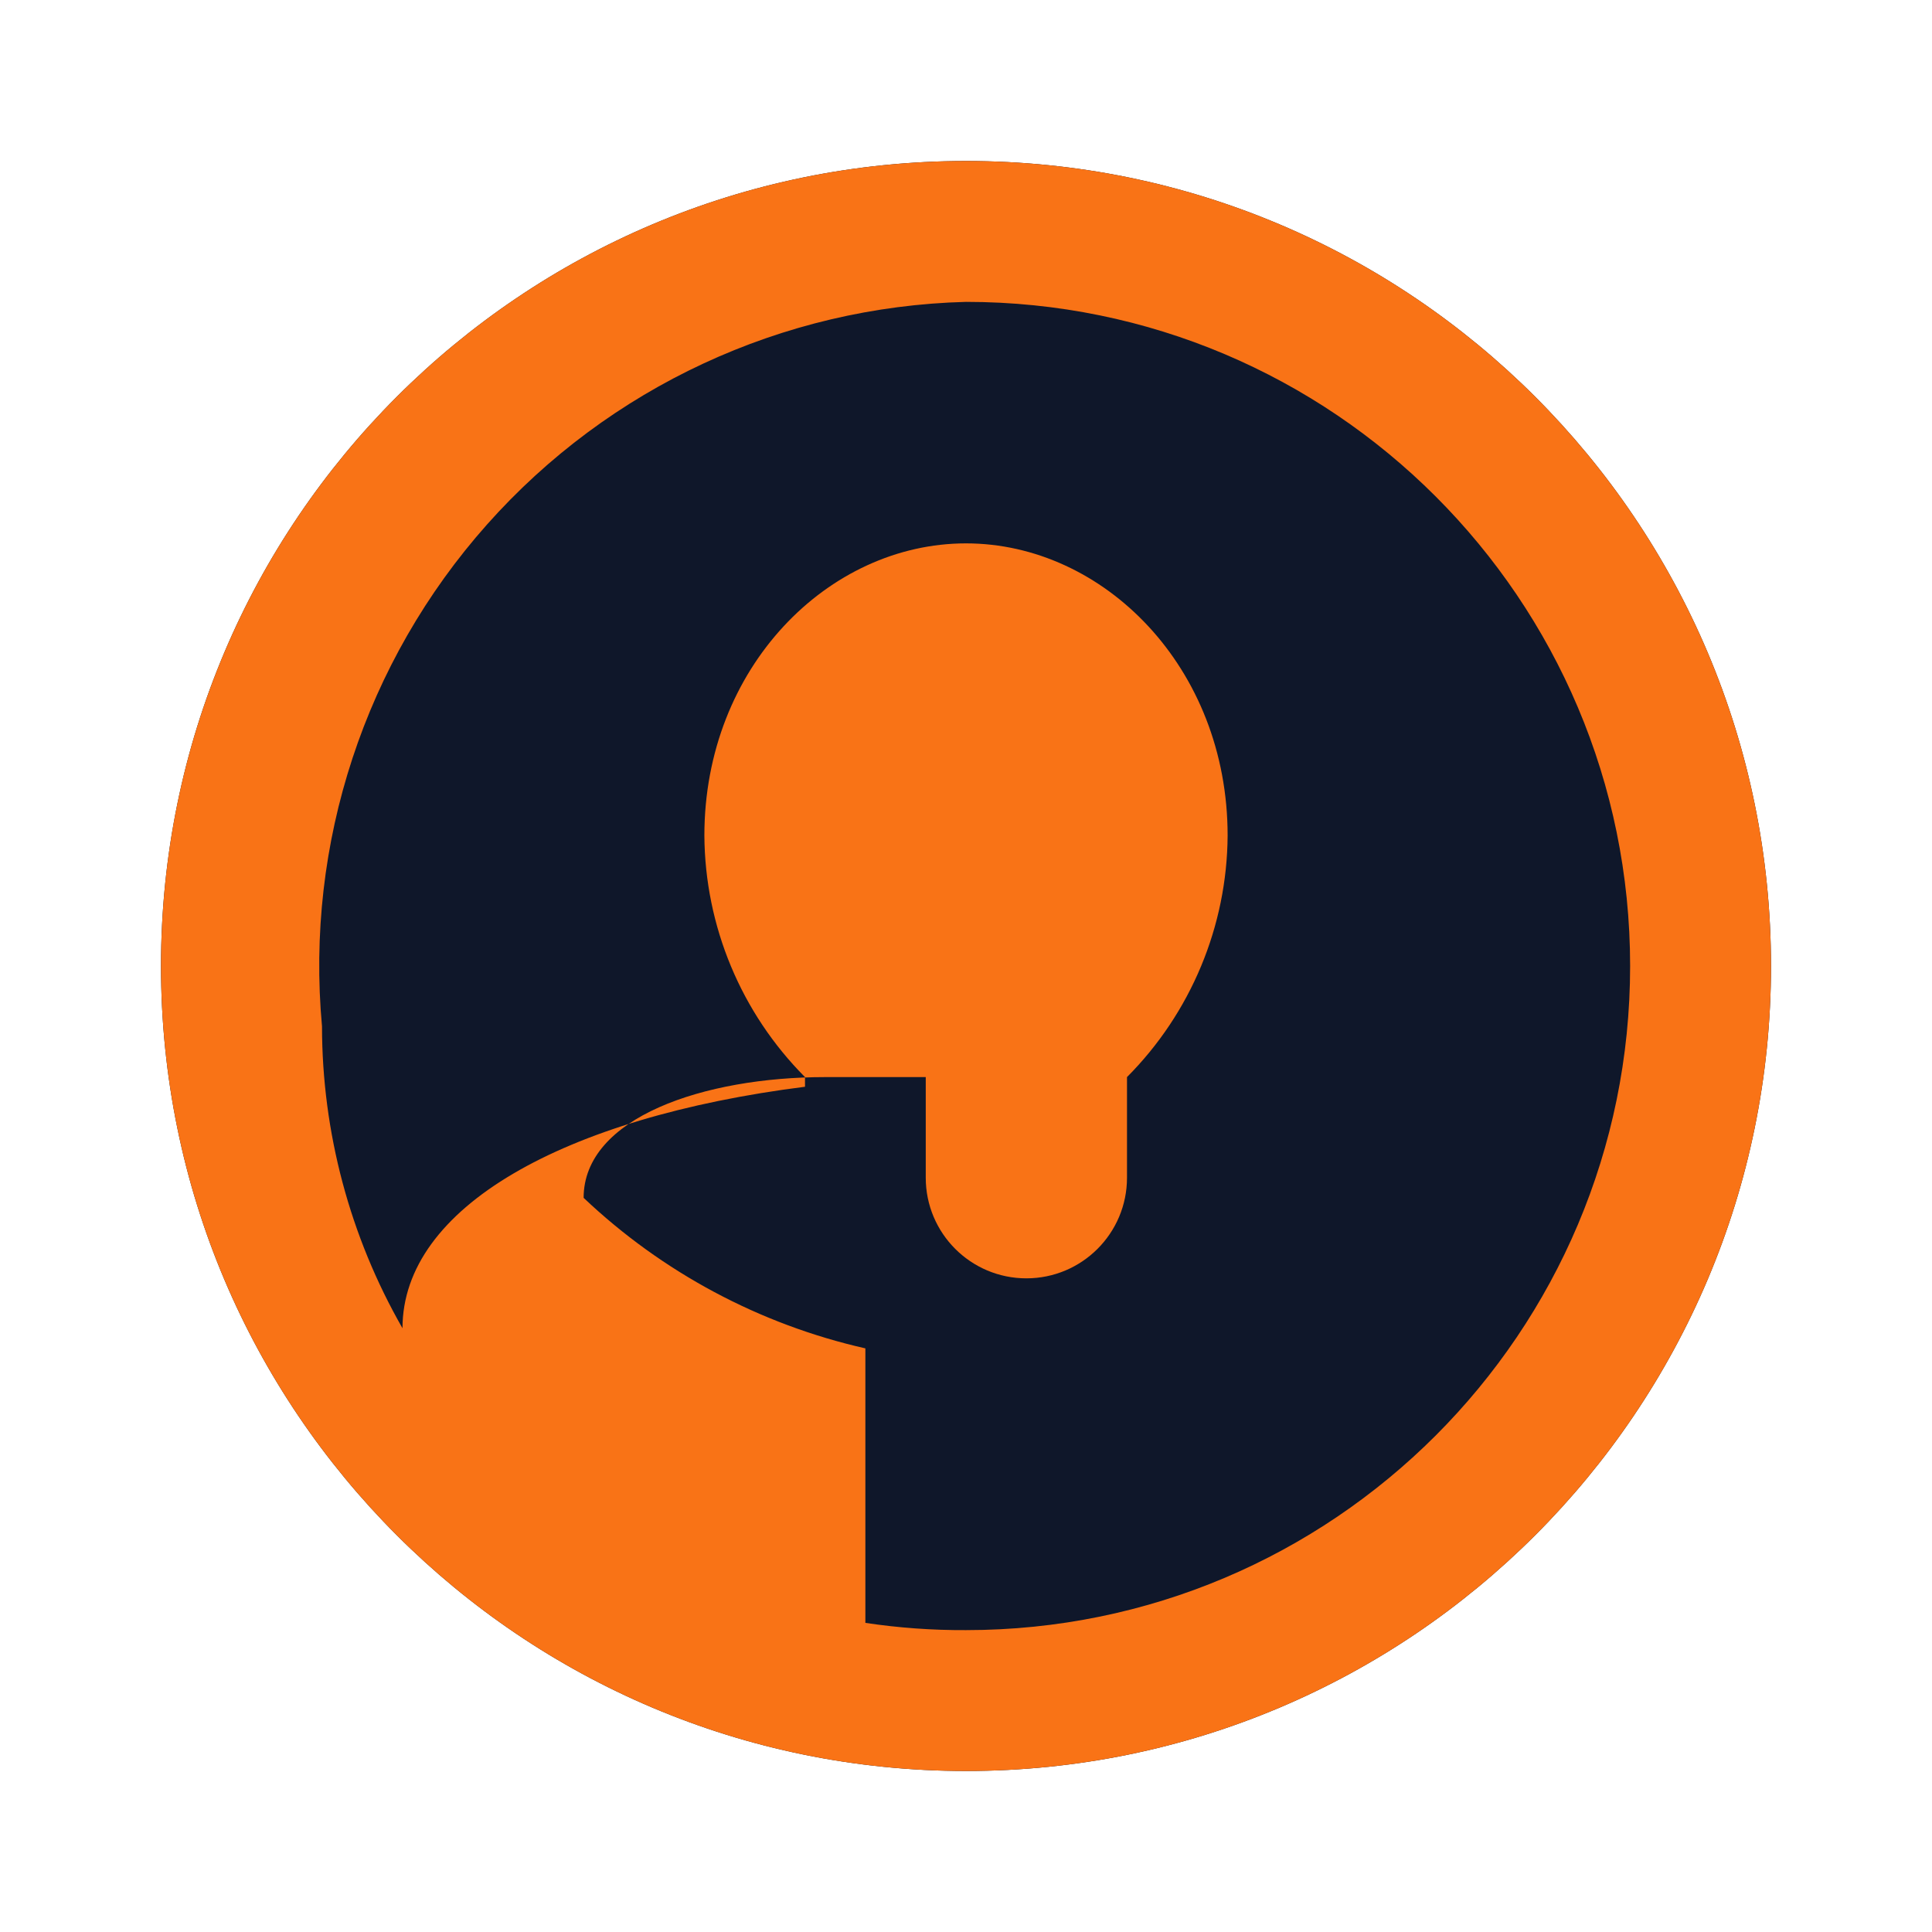
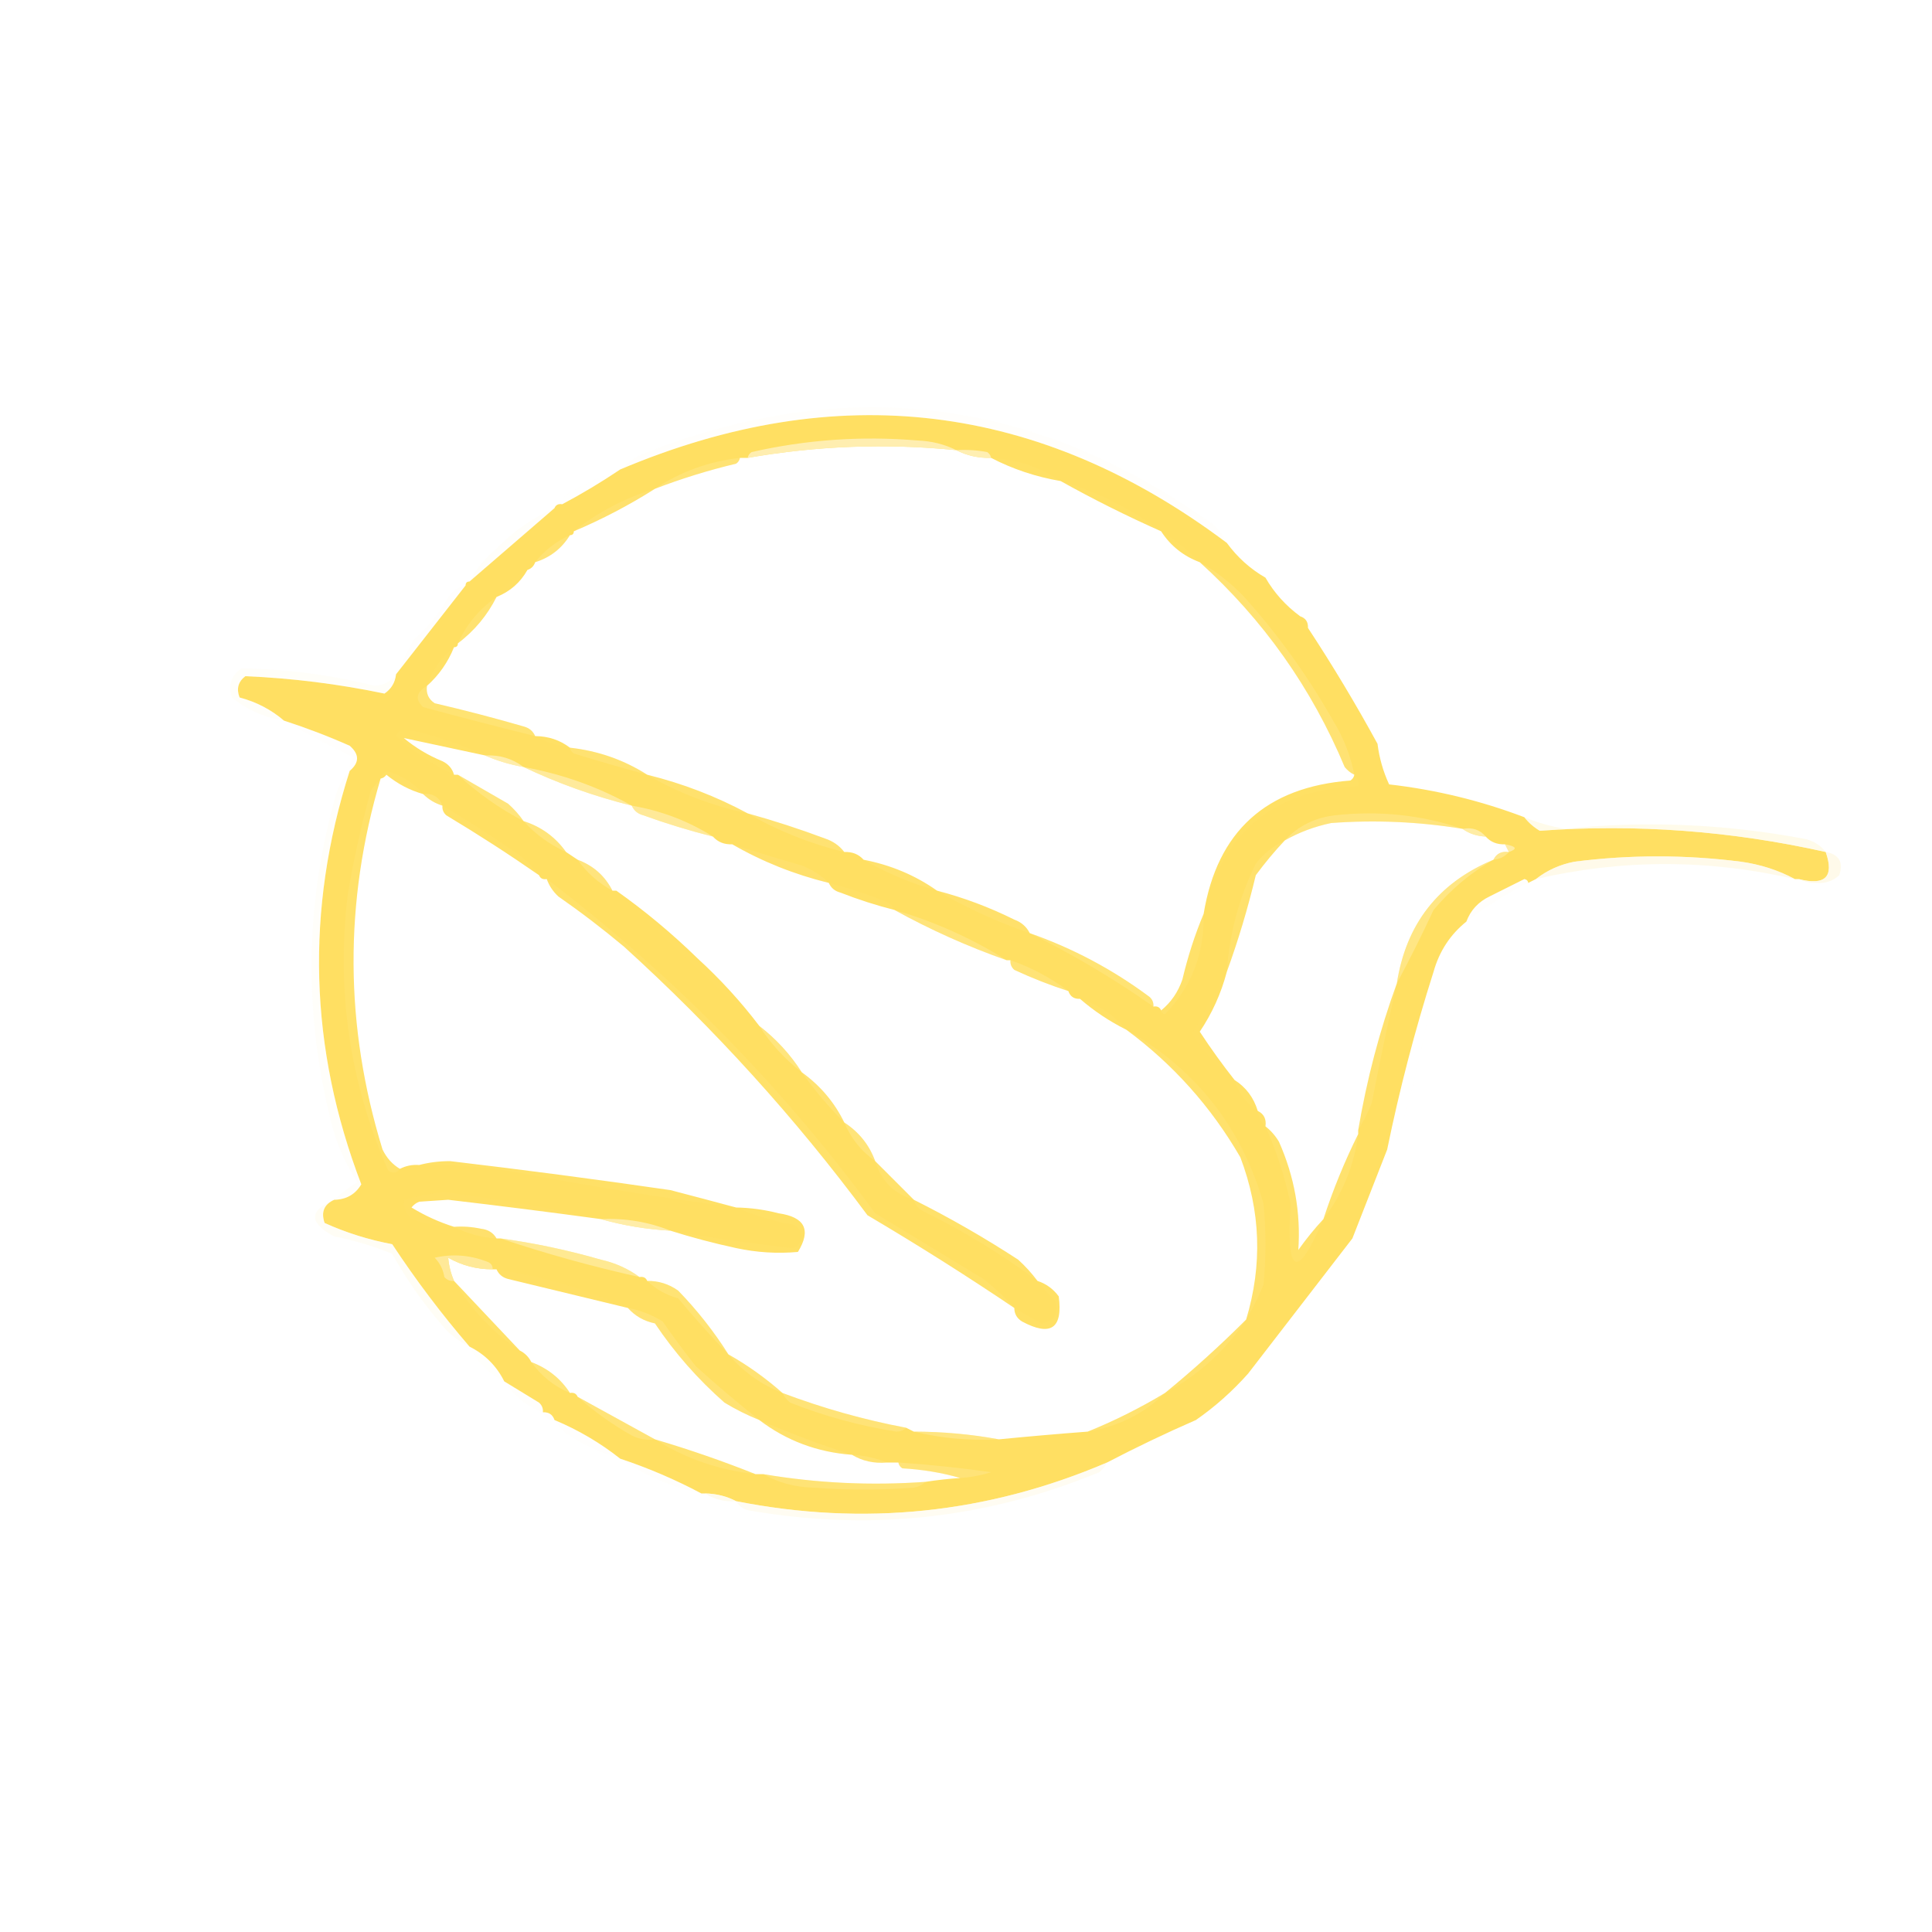
- <svg xmlns="http://www.w3.org/2000/svg" width="24" height="24" viewBox="0 0 24 24" fill="none">
-   <circle cx="12" cy="12" r="10" fill="#0F172A" />
-   <path d="M12 2a10 10 0 1 0 0 20 10 10 0 0 0 0-20zm-1.25 14.75a7.5 7.5 0 0 1-3.5-1.87c0-1 1.5-1.5 3-1.5h1.25v1.25a1.25 1.25 0 0 0 2.5 0v-1.25a4.29 4.29 0 0 0 1.25-3C15.25 8.29 13.71 6.75 12 6.75s-3.25 1.54-3.25 3.63a4.29 4.29 0 0 0 1.25 3v.12c-3 .38-5 1.5-5 3a7.56 7.56 0 0 1-1-3.75A8.25 8.25 0 0 1 12 3.75a8.25 8.25 0 0 1 8.25 8.25A8.25 8.25 0 0 1 12 20.25a8.16 8.16 0 0 1-1.25-.09z" fill="#F97316" />
+ <svg xmlns="http://www.w3.org/2000/svg" version="1.1" width="500px" height="500px" style="shape-rendering:geometricPrecision; text-rendering:geometricPrecision; image-rendering:optimizeQuality; fill-rule:evenodd; clip-rule:evenodd">
+   <g>
+     <path style="opacity:0.99" fill="#ffdf61" d="M 317.5,140.5 C 320.231,144.234 323.564,147.234 327.5,149.5C 329.766,153.436 332.766,156.769 336.5,159.5C 337.906,159.973 338.573,160.973 338.5,162.5C 344.906,172.243 350.906,182.243 356.5,192.5C 356.958,196.166 357.958,199.666 359.5,203C 371.566,204.378 383.233,207.211 394.5,211.5C 395.574,212.885 396.907,214.051 398.5,215C 423.457,213.193 448.123,215.027 472.5,220.5C 474.733,226.924 472.4,229.257 465.5,227.5C 465.167,227.5 464.833,227.5 464.5,227.5C 460.216,225.196 455.55,223.696 450.5,223C 436.146,221.178 421.812,221.178 407.5,223C 403.73,223.722 400.397,225.222 397.5,227.5C 396.833,227.833 396.167,228.167 395.5,228.5C 395.44,227.957 395.107,227.624 394.5,227.5C 391.5,229 388.5,230.5 385.5,232C 382.591,233.406 380.591,235.572 379.5,238.5C 375.32,241.867 372.487,246.2 371,251.5C 366.183,266.617 362.183,281.95 359,297.5C 356.009,305.133 353.009,312.8 350,320.5C 341.031,332.143 332.031,343.809 323,355.5C 318.898,360.104 314.398,364.104 309.5,367.5C 301.642,370.93 293.976,374.597 286.5,378.5C 255.576,391.714 223.576,395.047 190.5,388.5C 188.095,387.232 185.428,386.565 182.5,386.5C 182.167,386.5 181.833,386.5 181.5,386.5C 174.793,382.927 167.793,379.927 160.5,377.5C 155.335,373.414 149.668,370.08 143.5,367.5C 143.027,366.094 142.027,365.427 140.5,365.5C 140.586,364.504 140.252,363.671 139.5,363C 136.444,361.144 133.444,359.311 130.5,357.5C 128.5,353.5 125.5,350.5 121.5,348.5C 114.281,340.11 107.615,331.277 101.5,322C 95.37,320.847 89.536,319.014 84,316.5C 83.034,313.66 83.867,311.66 86.5,310.5C 89.623,310.442 91.956,309.108 93.5,306.5C 79.991,271.204 78.991,235.537 90.5,199.5C 93.037,197.368 93.037,195.201 90.5,193C 84.96,190.541 79.293,188.375 73.5,186.5C 70.202,183.664 66.368,181.664 62,180.5C 61.137,178.251 61.637,176.418 63.5,175C 75.592,175.514 87.592,177.014 99.5,179.5C 101.262,178.312 102.262,176.645 102.5,174.5C 108.469,166.858 114.469,159.191 120.5,151.5C 120.5,150.833 120.833,150.5 121.5,150.5C 128.859,144.138 136.192,137.804 143.5,131.5C 143.842,130.662 144.508,130.328 145.5,130.5C 150.701,127.737 155.701,124.737 160.5,121.5C 216.635,97.756 268.968,104.089 317.5,140.5 Z M 247.5,116.5 C 250.219,117.913 253.219,118.58 256.5,118.5C 262.099,121.407 268.099,123.407 274.5,124.5C 282.925,129.205 291.592,133.538 300.5,137.5C 302.912,141.238 306.246,143.905 310.5,145.5C 326.946,160.398 339.446,178.064 348,198.5C 348.708,199.381 349.542,200.047 350.5,200.5C 350.389,201.117 350.056,201.617 349.5,202C 327.676,203.665 315.01,215.165 311.5,236.5C 309.249,241.851 307.416,247.518 306,253.5C 304.884,256.756 303.051,259.422 300.5,261.5C 300.158,260.662 299.492,260.328 298.5,260.5C 298.586,259.504 298.252,258.671 297.5,258C 288.022,250.927 277.689,245.427 266.5,241.5C 265.657,239.827 264.324,238.66 262.5,238C 256.103,234.812 249.436,232.312 242.5,230.5C 236.872,226.529 230.539,223.863 223.5,222.5C 222.22,221.069 220.553,220.402 218.5,220.5C 217.251,218.864 215.584,217.697 213.5,217C 206.905,214.532 200.239,212.365 193.5,210.5C 185.354,206.105 176.688,202.772 167.5,200.5C 161.47,196.65 154.804,194.317 147.5,193.5C 144.916,191.528 141.916,190.528 138.5,190.5C 137.942,189.21 136.942,188.377 135.5,188C 127.878,185.792 120.211,183.792 112.5,182C 110.893,180.951 110.227,179.451 110.5,177.5C 113.605,174.725 115.938,171.392 117.5,167.5C 118.167,167.5 118.5,167.167 118.5,166.5C 122.784,163.248 126.118,159.248 128.5,154.5C 132.007,153.087 134.673,150.754 136.5,147.5C 137.5,147.167 138.167,146.5 138.5,145.5C 142.377,144.289 145.377,141.956 147.5,138.5C 148.167,138.5 148.5,138.167 148.5,137.5C 155.835,134.394 162.835,130.728 169.5,126.5C 176.318,123.877 183.318,121.71 190.5,120C 191.056,119.617 191.389,119.117 191.5,118.5C 192.167,118.5 192.833,118.5 193.5,118.5C 211.387,115.361 229.387,114.694 247.5,116.5 Z M 125.5,195.5 C 128.619,196.87 131.952,197.87 135.5,198.5C 144.387,202.734 153.72,206.067 163.5,208.5C 164.058,209.79 165.058,210.623 166.5,211C 172.479,213.157 178.479,214.991 184.5,216.5C 185.78,217.931 187.447,218.598 189.5,218.5C 197.257,222.981 205.59,226.315 214.5,228.5C 215.058,229.79 216.058,230.623 217.5,231C 222.095,232.802 226.762,234.302 231.5,235.5C 240.723,240.608 250.39,244.941 260.5,248.5C 260.833,248.5 261.167,248.5 261.5,248.5C 261.414,249.496 261.748,250.329 262.5,251C 267.087,253.13 271.753,254.963 276.5,256.5C 276.973,257.906 277.973,258.573 279.5,258.5C 283.148,261.66 287.148,264.327 291.5,266.5C 303.606,275.441 313.44,286.441 321,299.5C 326.269,313.357 326.769,327.357 322.5,341.5C 315.799,348.203 308.799,354.536 301.5,360.5C 294.966,364.434 288.299,367.767 281.5,370.5C 273.826,371.084 266.159,371.751 258.5,372.5C 251.371,371.185 244.037,370.518 236.5,370.5C 235.833,370.167 235.167,369.833 234.5,369.5C 223.671,367.456 213.005,364.456 202.5,360.5C 198.194,356.679 193.527,353.345 188.5,350.5C 184.786,344.607 180.453,339.107 175.5,334C 173.091,332.293 170.425,331.46 167.5,331.5C 167.158,330.662 166.492,330.328 165.5,330.5C 162.597,328.352 159.264,326.852 155.5,326C 146.947,323.528 138.28,321.694 129.5,320.5C 129.167,320.5 128.833,320.5 128.5,320.5C 127.653,319.034 126.32,318.2 124.5,318C 122.19,317.503 119.857,317.337 117.5,317.5C 113.637,316.283 109.97,314.616 106.5,312.5C 107.025,311.808 107.692,311.308 108.5,311C 111,310.833 113.5,310.667 116,310.5C 129.19,312.045 142.357,313.711 155.5,315.5C 161.263,317.142 167.263,318.142 173.5,318.5C 178.95,320.225 184.617,321.725 190.5,323C 195.799,324.145 201.132,324.478 206.5,324C 209.993,318.316 208.326,314.983 201.5,314C 197.886,313.064 194.22,312.564 190.5,312.5C 184.961,311.009 179.294,309.509 173.5,308C 154.523,305.243 135.523,302.743 116.5,300.5C 113.645,300.503 110.978,300.836 108.5,301.5C 106.708,301.366 105.042,301.699 103.5,302.5C 101.567,301.358 100.067,299.692 99,297.5C 89.168,265.541 89.001,233.541 98.5,201.5C 99.117,201.389 99.617,201.056 100,200.5C 102.869,202.85 106.035,204.516 109.5,205.5C 110.899,206.89 112.566,207.89 114.5,208.5C 114.414,209.496 114.748,210.329 115.5,211C 123.727,215.939 131.727,221.105 139.5,226.5C 139.842,227.338 140.508,227.672 141.5,227.5C 142.117,229.229 143.117,230.729 144.5,232C 150.385,236.102 156.052,240.436 161.5,245C 184.845,266.172 205.845,289.338 224.5,314.5C 237.469,322.158 250.135,330.158 262.5,338.5C 262.511,340.017 263.177,341.184 264.5,342C 271.93,345.973 275.096,343.806 274,335.5C 272.568,333.561 270.735,332.228 268.5,331.5C 267.04,329.537 265.373,327.704 263.5,326C 254.739,320.29 245.739,315.124 236.5,310.5C 233.167,307.167 229.833,303.833 226.5,300.5C 224.967,296.296 222.3,292.963 218.5,290.5C 215.954,285.281 212.287,280.948 207.5,277.5C 204.564,272.895 200.898,268.895 196.5,265.5C 191.764,259.258 186.431,253.424 180.5,248C 173.919,241.578 166.919,235.745 159.5,230.5C 159.167,230.5 158.833,230.5 158.5,230.5C 156.564,226.689 153.564,224.022 149.5,222.5C 148.5,221.833 147.5,221.167 146.5,220.5C 143.728,216.613 140.061,213.946 135.5,212.5C 134.375,210.871 133.041,209.371 131.5,208C 127.139,205.488 122.806,202.988 118.5,200.5C 118.167,200.5 117.833,200.5 117.5,200.5C 117.063,198.926 116.063,197.759 114.5,197C 110.835,195.503 107.502,193.503 104.5,191C 111.421,192.491 118.421,193.991 125.5,195.5 Z M 378.5,214.5 C 380.214,215.738 382.214,216.405 384.5,216.5C 385.78,217.931 387.447,218.598 389.5,218.5C 389.833,219.167 390.167,219.833 390.5,220.5C 388.62,220.229 387.287,220.896 386.5,222.5C 372.216,228.457 363.883,239.124 361.5,254.5C 357.051,266.694 353.717,279.36 351.5,292.5C 351.5,292.833 351.5,293.167 351.5,293.5C 348.005,300.509 345.005,307.842 342.5,315.5C 340.197,317.978 338.031,320.645 336,323.5C 336.664,313.835 334.997,304.502 331,295.5C 330.051,293.907 328.885,292.574 327.5,291.5C 327.771,289.62 327.104,288.287 325.5,287.5C 324.449,284.039 322.449,281.373 319.5,279.5C 316.341,275.499 313.341,271.332 310.5,267C 313.699,262.243 316.032,257.077 317.5,251.5C 320.44,243.429 322.94,235.095 325,226.5C 327.335,223.335 329.835,220.335 332.5,217.5C 336.207,215.399 340.207,213.899 344.5,213C 355.904,212.155 367.237,212.655 378.5,214.5 Z M 127.5,328.5 C 127.833,328.5 128.167,328.5 128.5,328.5C 129.058,329.79 130.058,330.623 131.5,331C 141.842,333.507 152.175,336.007 162.5,338.5C 164.318,340.567 166.651,341.9 169.5,342.5C 174.569,350.074 180.569,356.908 187.5,363C 190.411,364.761 193.411,366.261 196.5,367.5C 203.519,372.843 211.519,375.843 220.5,376.5C 223.171,378.118 226.171,378.785 229.5,378.5C 230.5,378.5 231.5,378.5 232.5,378.5C 232.611,379.117 232.944,379.617 233.5,380C 238.728,380.296 243.728,381.129 248.5,382.5C 245.482,382.704 242.482,383.037 239.5,383.5C 225.435,384.521 211.435,383.854 197.5,381.5C 196.833,381.5 196.167,381.5 195.5,381.5C 187.057,378.129 178.39,375.129 169.5,372.5C 162.889,368.842 156.222,365.175 149.5,361.5C 149.158,360.662 148.492,360.328 147.5,360.5C 145.107,356.786 141.774,354.119 137.5,352.5C 136.833,351.167 135.833,350.167 134.5,349.5C 128.833,343.5 123.167,337.5 117.5,331.5C 116.65,329.506 116.15,327.506 116,325.5C 119.548,327.512 123.381,328.512 127.5,328.5 Z" />
+   </g>
+   <g>
+     <path style="opacity:0.098" fill="#fff9e4" d="M 317.5,140.5 C 268.968,104.089 216.635,97.756 160.5,121.5C 162.428,119.526 164.761,118.026 167.5,117C 218.557,97.104 266.557,102.771 311.5,134C 314.294,135.535 316.294,137.702 317.5,140.5 Z" />
+   </g>
+   <g>
+     <path style="opacity:0.805" fill="#fff2c2" d="M 247.5,116.5 C 229.387,114.694 211.387,115.361 193.5,118.5C 193.611,117.883 193.944,117.383 194.5,117C 208.665,113.775 222.998,112.775 237.5,114C 241.133,114.149 244.466,114.982 247.5,116.5 Z" />
+   </g>
+   <g>
+     <path style="opacity:0.831" fill="#fff2c2" d="M 247.5,116.5 C 250.187,116.336 252.854,116.503 255.5,117C 256.056,117.383 256.389,117.883 256.5,118.5C 253.219,118.58 250.219,117.913 247.5,116.5 Z" />
+   </g>
+   <g>
+     <path style="opacity:0.02" fill="#fffcf0" d="M 256.5,118.5 C 263.144,118.835 269.144,120.835 274.5,124.5C 268.099,123.407 262.099,121.407 256.5,118.5 Z" />
+   </g>
+   <g>
+     <path style="opacity:0.149" fill="#fffae1" d="M 191.5,118.5 C 191.389,119.117 191.056,119.617 190.5,120C 183.318,121.71 176.318,123.877 169.5,126.5C 176.073,122.083 183.406,119.417 191.5,118.5 Z" />
+   </g>
+   <g>
+     <path style="opacity:0.059" fill="#fffbe7" d="M 160.5,121.5 C 155.701,124.737 150.701,127.737 145.5,130.5C 145.414,129.504 145.748,128.671 146.5,128C 150.991,125.342 155.658,123.175 160.5,121.5 Z" />
+   </g>
+   <g>
+     <path style="opacity:0.024" fill="#fff8dc" d="M 274.5,124.5 C 283.913,127.206 292.58,131.54 300.5,137.5C 291.592,133.538 282.925,129.205 274.5,124.5 Z" />
+   </g>
+   <g>
+     <path style="opacity:0.098" fill="#fff9e0" d="M 169.5,126.5 C 162.835,130.728 155.835,134.394 148.5,137.5C 154.794,132.519 161.794,128.853 169.5,126.5 Z" />
+   </g>
+   <g>
+     <path style="opacity:0.016" fill="#fffcef" d="M 300.5,137.5 C 304.207,139.688 307.54,142.355 310.5,145.5C 306.246,143.905 302.912,141.238 300.5,137.5 Z" />
+   </g>
+   <g>
+     <path style="opacity:0.004" fill="#fffbea" d="M 317.5,140.5 C 322.089,142.124 325.423,145.124 327.5,149.5C 323.564,147.234 320.231,144.234 317.5,140.5 Z" />
+   </g>
+   <g>
+     <path style="opacity:0.133" fill="#fff7e1" d="M 147.5,138.5 C 145.377,141.956 142.377,144.289 138.5,145.5C 140.918,142.453 143.918,140.12 147.5,138.5 Z" />
+   </g>
+   <g>
+     <path style="opacity:0.2" fill="#fff9e4" d="M 143.5,131.5 C 136.192,137.804 128.859,144.138 121.5,150.5C 123.22,147.269 125.553,144.436 128.5,142C 132.859,137.495 137.859,133.995 143.5,131.5 Z" />
+   </g>
+   <g>
+     <path style="opacity:0.025" fill="#fffaeb" d="M 327.5,149.5 C 331.415,151.987 334.415,155.32 336.5,159.5C 332.766,156.769 329.766,153.436 327.5,149.5 Z" />
+   </g>
+   <g>
+     <path style="opacity:0.008" fill="#fff3db" d="M 136.5,147.5 C 134.673,150.754 132.007,153.087 128.5,154.5C 130.569,151.427 133.236,149.094 136.5,147.5 Z" />
+   </g>
+   <g>
+     <path style="opacity:0.11" fill="#fffae2" d="M 128.5,154.5 C 126.118,159.248 122.784,163.248 118.5,166.5C 120.709,161.619 124.043,157.619 128.5,154.5 Z" />
+   </g>
+   <g>
+     <path style="opacity:0.125" fill="#fffbeb" d="M 310.5,145.5 C 314.726,147.879 318.559,150.879 322,154.5C 330.829,164.33 338.496,174.996 345,186.5C 347.684,190.863 349.518,195.53 350.5,200.5C 349.542,200.047 348.708,199.381 348,198.5C 339.446,178.064 326.946,160.398 310.5,145.5 Z" />
+   </g>
+   <g>
+     <path style="opacity:0.016" fill="#fffbed" d="M 338.5,162.5 C 339.643,162.908 340.643,163.575 341.5,164.5C 347.563,173.294 352.563,182.627 356.5,192.5C 350.906,182.243 344.906,172.243 338.5,162.5 Z" />
+   </g>
+   <g>
+     <path style="opacity:0.125" fill="#fffae8" d="M 120.5,151.5 C 114.469,159.191 108.469,166.858 102.5,174.5C 103.973,171.553 105.473,168.553 107,165.5C 110.718,162.384 113.718,158.718 116,154.5C 117.129,152.859 118.629,151.859 120.5,151.5 Z" />
+   </g>
+   <g>
+     <path style="opacity:0.031" fill="#fff8df" d="M 117.5,167.5 C 115.938,171.392 113.605,174.725 110.5,177.5C 111.851,173.458 114.185,170.125 117.5,167.5 Z" />
+   </g>
+   <g>
+     <path style="opacity:0.137" fill="#fff7d5" d="M 102.5,174.5 C 102.262,176.645 101.262,178.312 99.5,179.5C 87.592,177.014 75.592,175.514 63.5,175C 61.637,176.418 61.137,178.251 62,180.5C 66.368,181.664 70.202,183.664 73.5,186.5C 68.456,185.728 63.956,183.728 60,180.5C 58.964,177.32 59.797,174.82 62.5,173C 74.135,173.132 85.635,174.632 97,177.5C 99.376,177.315 101.209,176.315 102.5,174.5 Z" />
+   </g>
+   <g>
+     <path style="opacity:0.145" fill="#fff6d1" d="M 110.5,177.5 C 110.227,179.451 110.893,180.951 112.5,182C 120.211,183.792 127.878,185.792 135.5,188C 136.942,188.377 137.942,189.21 138.5,190.5C 128.824,188.109 119.157,185.609 109.5,183C 107.372,180.992 107.705,179.159 110.5,177.5 Z" />
+   </g>
+   <g>
+     <path style="opacity:0.019" fill="#fff9e0" d="M 125.5,195.5 C 118.421,193.991 111.421,192.491 104.5,191C 107.502,193.503 110.835,195.503 114.5,197C 116.063,197.759 117.063,198.926 117.5,200.5C 111.951,197.944 106.951,194.61 102.5,190.5C 102.709,189.914 103.043,189.414 103.5,189C 105.845,188.83 108.179,189.163 110.5,190C 115.784,191.392 120.784,193.225 125.5,195.5 Z" />
+   </g>
+   <g>
+     <path style="opacity:0.016" fill="#fff9e0" d="M 138.5,190.5 C 141.916,190.528 144.916,191.528 147.5,193.5C 144.215,193.072 141.215,192.072 138.5,190.5 Z" />
+   </g>
+   <g>
+     <path style="opacity:0.086" fill="#fff9e6" d="M 73.5,186.5 C 79.293,188.375 84.96,190.541 90.5,193C 93.037,195.201 93.037,197.368 90.5,199.5C 90.33,198.178 90.663,197.011 91.5,196C 85.28,193.059 79.28,189.892 73.5,186.5 Z" />
+   </g>
+   <g>
+     <path style="opacity:0.592" fill="#fff7db" d="M 125.5,195.5 C 129.286,195.32 132.619,196.32 135.5,198.5C 131.952,197.87 128.619,196.87 125.5,195.5 Z" />
+   </g>
+   <g>
+     <path style="opacity:0.122" fill="#fff7e0" d="M 147.5,193.5 C 154.804,194.317 161.47,196.65 167.5,200.5C 161.156,198.775 154.822,196.942 148.5,195C 147.944,194.617 147.611,194.117 147.5,193.5 Z" />
+   </g>
+   <g>
+     <path style="opacity:0.027" fill="#fffced" d="M 109.5,205.5 C 106.035,204.516 102.869,202.85 100,200.5C 99.617,201.056 99.117,201.389 98.5,201.5C 98.843,199.775 99.843,199.275 101.5,200C 104.756,201.116 107.422,202.949 109.5,205.5 Z" />
+   </g>
+   <g>
+     <path style="opacity:0.22" fill="#fff7d8" d="M 118.5,200.5 C 122.806,202.988 127.139,205.488 131.5,208C 133.041,209.371 134.375,210.871 135.5,212.5C 129.232,209.213 123.565,205.213 118.5,200.5 Z" />
+   </g>
+   <g>
+     <path style="opacity:0.102" fill="#fff5d2" d="M 167.5,200.5 C 176.688,202.772 185.354,206.105 193.5,210.5C 184.111,208.491 175.445,205.158 167.5,200.5 Z" />
+   </g>
+   <g>
+     <path style="opacity:0.013" fill="#fff7d8" d="M 356.5,192.5 C 358.008,194.985 359.341,197.652 360.5,200.5C 369.824,202.558 379.157,204.725 388.5,207C 390.747,208.277 392.747,209.777 394.5,211.5C 383.233,207.211 371.566,204.378 359.5,203C 357.958,199.666 356.958,196.166 356.5,192.5 Z" />
+   </g>
+   <g>
+     <path style="opacity:0.467" fill="#fff7dd" d="M 135.5,198.5 C 145.549,200.329 154.882,203.662 163.5,208.5C 153.72,206.067 144.387,202.734 135.5,198.5 Z" />
+   </g>
+   <g>
+     <path style="opacity:0.176" fill="#fff5ce" d="M 109.5,205.5 C 111.989,205.241 113.656,206.241 114.5,208.5C 112.566,207.89 110.899,206.89 109.5,205.5 Z" />
+   </g>
+   <g>
+     <path style="opacity:0.22" fill="#fff8df" d="M 378.5,214.5 C 367.237,212.655 355.904,212.155 344.5,213C 340.207,213.899 336.207,215.399 332.5,217.5C 335.943,213.778 340.277,211.611 345.5,211C 356.906,209.737 367.906,210.904 378.5,214.5 Z" />
+   </g>
+   <g>
+     <path style="opacity:0.129" fill="#fff8df" d="M 193.5,210.5 C 200.239,212.365 206.905,214.532 213.5,217C 215.584,217.697 217.251,218.864 218.5,220.5C 209.59,218.315 201.257,214.981 193.5,210.5 Z" />
+   </g>
+   <g>
+     <path style="opacity:0.42" fill="#fff9e3" d="M 163.5,208.5 C 171.111,209.809 178.111,212.476 184.5,216.5C 178.479,214.991 172.479,213.157 166.5,211C 165.058,210.623 164.058,209.79 163.5,208.5 Z" />
+   </g>
+   <g>
+     <path style="opacity:0.535" fill="#fff7d7" d="M 394.5,211.5 C 397.861,212.883 401.361,213.883 405,214.5C 425.58,212.372 446.08,213.206 466.5,217C 469.025,217.424 471.025,218.59 472.5,220.5C 448.123,215.027 423.457,213.193 398.5,215C 396.907,214.051 395.574,212.885 394.5,211.5 Z" />
+   </g>
+   <g>
+     <path style="opacity:0.616" fill="#fff5cf" d="M 378.5,214.5 C 381.01,214.054 383.01,214.72 384.5,216.5C 382.214,216.405 380.214,215.738 378.5,214.5 Z" />
+   </g>
+   <g>
+     <path style="opacity:0.192" fill="#fff8de" d="M 135.5,212.5 C 140.061,213.946 143.728,216.613 146.5,220.5C 142.268,218.6 138.601,215.933 135.5,212.5 Z" />
+   </g>
+   <g>
+     <path style="opacity:0.03" fill="#fffcf0" d="M 114.5,208.5 C 120.599,212.083 126.599,215.917 132.5,220C 135.288,221.719 137.621,223.885 139.5,226.5C 131.727,221.105 123.727,215.939 115.5,211C 114.748,210.329 114.414,209.496 114.5,208.5 Z" />
+   </g>
+   <g>
+     <path style="opacity:0.478" fill="#fffaea" d="M 389.5,218.5 C 392.46,219.032 392.793,219.699 390.5,220.5C 390.167,219.833 389.833,219.167 389.5,218.5 Z" />
+   </g>
+   <g>
+     <path style="opacity:0.078" fill="#fff8e3" d="M 189.5,218.5 C 195.441,220.424 201.441,222.257 207.5,224C 210.187,225.049 212.52,226.549 214.5,228.5C 205.59,226.315 197.257,222.981 189.5,218.5 Z" />
+   </g>
+   <g>
+     <path style="opacity:0.306" fill="#fff7e8" d="M 390.5,220.5 C 389.486,221.674 388.153,222.34 386.5,222.5C 387.287,220.896 388.62,220.229 390.5,220.5 Z" />
+   </g>
+   <g>
+     <path style="opacity:0.02" fill="#fff9e1" d="M 350.5,200.5 C 351.404,201.209 351.737,202.209 351.5,203.5C 329.644,204.369 316.311,215.369 311.5,236.5C 315.01,215.165 327.676,203.665 349.5,202C 350.056,201.617 350.389,201.117 350.5,200.5 Z" />
+   </g>
+   <g>
+     <path style="opacity:0.671" fill="#fff8df" d="M 472.5,220.5 C 475.955,221.128 477.122,223.128 476,226.5C 474.352,228.028 472.352,228.695 470,228.5C 468.293,228.492 466.793,228.158 465.5,227.5C 472.4,229.257 474.733,226.924 472.5,220.5 Z" />
+   </g>
+   <g>
+     <path style="opacity:0.51" fill="#fff6d5" d="M 464.5,227.5 C 442.131,222.331 419.798,222.331 397.5,227.5C 400.397,225.222 403.73,223.722 407.5,223C 421.812,221.178 436.146,221.178 450.5,223C 455.55,223.696 460.216,225.196 464.5,227.5 Z" />
+   </g>
+   <g>
+     <path style="opacity:0.224" fill="#fff4dc" d="M 149.5,222.5 C 153.564,224.022 156.564,226.689 158.5,230.5C 154.854,228.518 151.854,225.851 149.5,222.5 Z" />
+   </g>
+   <g>
+     <path style="opacity:0.078" fill="#fffae1" d="M 223.5,222.5 C 230.539,223.863 236.872,226.529 242.5,230.5C 235.682,228.58 229.349,225.913 223.5,222.5 Z" />
+   </g>
+   <g>
+     <path style="opacity:0.275" fill="#fff8de" d="M 386.5,222.5 C 380.647,225.84 375.48,230.173 371,235.5C 367.977,242.007 364.81,248.341 361.5,254.5C 363.883,239.124 372.216,228.457 386.5,222.5 Z" />
+   </g>
+   <g>
+     <path style="opacity:0.027" fill="#fffbee" d="M 214.5,228.5 C 219.238,229.698 223.905,231.198 228.5,233C 229.942,233.377 230.942,234.21 231.5,235.5C 226.762,234.302 222.095,232.802 217.5,231C 216.058,230.623 215.058,229.79 214.5,228.5 Z" />
+   </g>
+   <g>
+     <path style="opacity:0.058" fill="#fffbee" d="M 98.5,201.5 C 89.001,233.541 89.168,265.541 99,297.5C 100.067,299.692 101.567,301.358 103.5,302.5C 102.749,303.573 101.749,303.74 100.5,303C 90.489,280.257 86.989,256.424 90,231.5C 91.527,222.392 93.527,213.392 96,204.5C 96.852,203.429 97.685,202.429 98.5,201.5 Z" />
+   </g>
+   <g>
+     <path style="opacity:0.078" fill="#fffae7" d="M 332.5,217.5 C 329.835,220.335 327.335,223.335 325,226.5C 322.94,235.095 320.44,243.429 317.5,251.5C 318.167,241.664 320.667,232.33 325,223.5C 327.106,220.882 329.606,218.882 332.5,217.5 Z" />
+   </g>
+   <g>
+     <path style="opacity:0.114" fill="#fff9e4" d="M 395.5,228.5 C 389.83,231.333 384.497,234.666 379.5,238.5C 380.591,235.572 382.591,233.406 385.5,232C 388.5,230.5 391.5,229 394.5,227.5C 395.107,227.624 395.44,227.957 395.5,228.5 Z" />
+   </g>
+   <g>
+     <path style="opacity:0.075" fill="#fff7d7" d="M 242.5,230.5 C 249.436,232.312 256.103,234.812 262.5,238C 264.324,238.66 265.657,239.827 266.5,241.5C 258.05,238.583 250.05,234.916 242.5,230.5 Z" />
+   </g>
+   <g>
+     <path style="opacity:0.188" fill="#fffbec" d="M 231.5,235.5 C 241.847,238.51 251.513,242.844 260.5,248.5C 250.39,244.941 240.723,240.608 231.5,235.5 Z" />
+   </g>
+   <g>
+     <path style="opacity:0.004" fill="#fffbec" d="M 159.5,230.5 C 166.919,235.745 173.919,241.578 180.5,248C 186.431,253.424 191.764,259.258 196.5,265.5C 183.859,254.039 171.526,242.373 159.5,230.5 Z" />
+   </g>
+   <g>
+     <path style="opacity:0.137" fill="#fffcf0" d="M 261.5,248.5 C 266.98,250.405 271.98,253.071 276.5,256.5C 271.753,254.963 267.087,253.13 262.5,251C 261.748,250.329 261.414,249.496 261.5,248.5 Z" />
+   </g>
+   <g>
+     <path style="opacity:0.145" fill="#fff6d9" d="M 266.5,241.5 C 277.689,245.427 288.022,250.927 297.5,258C 298.252,258.671 298.586,259.504 298.5,260.5C 288.341,253.347 277.674,247.014 266.5,241.5 Z" />
+   </g>
+   <g>
+     <path style="opacity:0.059" fill="#fffaea" d="M 311.5,236.5 C 311.752,246.662 308.418,255.328 301.5,262.5C 300.893,262.376 300.56,262.043 300.5,261.5C 303.051,259.422 304.884,256.756 306,253.5C 307.416,247.518 309.249,241.851 311.5,236.5 Z" />
+   </g>
+   <g>
+     <path style="opacity:0.026" fill="#fffbef" d="M 279.5,258.5 C 284.322,259.998 288.322,262.664 291.5,266.5C 287.148,264.327 283.148,261.66 279.5,258.5 Z" />
+   </g>
+   <g>
+     <path style="opacity:0.183" fill="#fff9e5" d="M 90.5,199.5 C 78.991,235.537 79.991,271.204 93.5,306.5C 91.956,309.108 89.623,310.442 86.5,310.5C 88.253,308.777 90.253,307.277 92.5,306C 88.837,300.354 86.337,294.187 85,287.5C 78.564,259.996 79.23,232.663 87,205.5C 87.716,203.121 88.883,201.121 90.5,199.5 Z" />
+   </g>
+   <g>
+     <path style="opacity:0.008" fill="#fff9e3" d="M 317.5,251.5 C 316.032,257.077 313.699,262.243 310.5,267C 313.341,271.332 316.341,275.499 319.5,279.5C 315.116,276.118 311.45,272.118 308.5,267.5C 311.509,262.102 314.509,256.769 317.5,251.5 Z" />
+   </g>
+   <g>
+     <path style="opacity:0.067" fill="#fffae7" d="M 141.5,227.5 C 173.962,252.13 202.295,280.963 226.5,314C 235.813,319.635 245.146,325.302 254.5,331C 257.432,333.285 260.098,335.785 262.5,338.5C 250.135,330.158 237.469,322.158 224.5,314.5C 205.845,289.338 184.845,266.172 161.5,245C 156.052,240.436 150.385,236.102 144.5,232C 143.117,230.729 142.117,229.229 141.5,227.5 Z" />
+   </g>
+   <g>
+     <path style="opacity:0.09" fill="#fff9e4" d="M 361.5,254.5 C 359.186,264.761 357.02,275.095 355,285.5C 353.979,287.97 352.812,290.304 351.5,292.5C 353.717,279.36 357.051,266.694 361.5,254.5 Z" />
+   </g>
+   <g>
+     <path style="opacity:0.212" fill="#fff9e2" d="M 196.5,265.5 C 200.898,268.895 204.564,272.895 207.5,277.5C 203.102,274.105 199.436,270.105 196.5,265.5 Z" />
+   </g>
+   <g>
+     <path style="opacity:0.125" fill="#fffaea" d="M 207.5,277.5 C 212.287,280.948 215.954,285.281 218.5,290.5C 214.464,286.466 210.798,282.132 207.5,277.5 Z" />
+   </g>
+   <g>
+     <path style="opacity:0.024" fill="#fffbe1" d="M 319.5,279.5 C 322.449,281.373 324.449,284.039 325.5,287.5C 322.539,285.588 320.539,282.921 319.5,279.5 Z" />
+   </g>
+   <g>
+     <path style="opacity:0.025" fill="#fffcf1" d="M 325.5,287.5 C 327.104,288.287 327.771,289.62 327.5,291.5C 326.326,290.486 325.66,289.153 325.5,287.5 Z" />
+   </g>
+   <g>
+     <path style="opacity:0.18" fill="#fffae4" d="M 218.5,290.5 C 222.3,292.963 224.967,296.296 226.5,300.5C 222.874,297.905 220.208,294.572 218.5,290.5 Z" />
+   </g>
+   <g>
+     <path style="opacity:0.078" fill="#fffae7" d="M 291.5,266.5 C 309.416,276.595 321.249,291.595 327,311.5C 327.667,318.5 327.667,325.5 327,332.5C 325.641,335.724 324.141,338.724 322.5,341.5C 326.769,327.357 326.269,313.357 321,299.5C 313.44,286.441 303.606,275.441 291.5,266.5 Z" />
+   </g>
+   <g>
+     <path style="opacity:0.034" fill="#fff8de" d="M 108.5,301.5 C 110.978,300.836 113.645,300.503 116.5,300.5C 135.523,302.743 154.523,305.243 173.5,308C 179.294,309.509 184.961,311.009 190.5,312.5C 170.748,309.906 151.081,306.739 131.5,303C 123.875,301.858 116.208,301.358 108.5,301.5 Z" />
+   </g>
+   <g>
+     <path style="opacity:0.071" fill="#fffaee" d="M 226.5,300.5 C 229.833,303.833 233.167,307.167 236.5,310.5C 231.396,308.974 228.062,305.641 226.5,300.5 Z" />
+   </g>
+   <g>
+     <path style="opacity:0.012" fill="#fff9e6" d="M 155.5,315.5 C 142.357,313.711 129.19,312.045 116,310.5C 113.5,310.667 111,310.833 108.5,311C 107.692,311.308 107.025,311.808 106.5,312.5C 109.97,314.616 113.637,316.283 117.5,317.5C 113.738,317.373 110.072,316.706 106.5,315.5C 105.05,314.15 104.383,312.484 104.5,310.5C 107.928,309.526 111.428,308.859 115,308.5C 128.742,310.245 142.242,312.578 155.5,315.5 Z" />
+   </g>
+   <g>
+     <path style="opacity:0.09" fill="#fffbe7" d="M 351.5,293.5 C 350.45,301.653 347.45,308.987 342.5,315.5C 345.005,307.842 348.005,300.509 351.5,293.5 Z" />
+   </g>
+   <g>
+     <path style="opacity:0.663" fill="#fff4cb" d="M 155.5,315.5 C 161.845,315.224 167.845,316.224 173.5,318.5C 167.263,318.142 161.263,317.142 155.5,315.5 Z" />
+   </g>
+   <g>
+     <path style="opacity:0.075" fill="#fff8de" d="M 117.5,317.5 C 119.857,317.337 122.19,317.503 124.5,318C 126.32,318.2 127.653,319.034 128.5,320.5C 124.521,320.258 120.854,319.258 117.5,317.5 Z" />
+   </g>
+   <g>
+     <path style="opacity:0.067" fill="#fff8e0" d="M 236.5,310.5 C 245.739,315.124 254.739,320.29 263.5,326C 265.373,327.704 267.04,329.537 268.5,331.5C 259.29,324.637 249.456,318.637 239,313.5C 237.69,312.87 236.856,311.87 236.5,310.5 Z" />
+   </g>
+   <g>
+     <path style="opacity:0.021" fill="#fffaeb" d="M 190.5,312.5 C 194.22,312.564 197.886,313.064 201.5,314C 208.326,314.983 209.993,318.316 206.5,324C 201.132,324.478 195.799,324.145 190.5,323C 184.617,321.725 178.95,320.225 173.5,318.5C 184.156,320.332 194.823,321.832 205.5,323C 208.167,321 208.167,319 205.5,317C 200.226,316.094 195.226,314.594 190.5,312.5 Z" />
+   </g>
+   <g>
+     <path style="opacity:0.071" fill="#fff9db" d="M 327.5,291.5 C 328.885,292.574 330.051,293.907 331,295.5C 334.997,304.502 336.664,313.835 336,323.5C 338.031,320.645 340.197,317.978 342.5,315.5C 335.641,331.51 332.808,330.177 334,311.5C 332.525,304.576 330.359,297.91 327.5,291.5 Z" />
+   </g>
+   <g>
+     <path style="opacity:0.443" fill="#fff5ce" d="M 129.5,320.5 C 138.28,321.694 146.947,323.528 155.5,326C 159.264,326.852 162.597,328.352 165.5,330.5C 153.135,327.747 141.135,324.414 129.5,320.5 Z" />
+   </g>
+   <g>
+     <path style="opacity:0.82" fill="#ffeca4" d="M 127.5,328.5 C 123.381,328.512 119.548,327.512 116,325.5C 116.15,327.506 116.65,329.506 117.5,331.5C 116.504,331.586 115.671,331.252 115,330.5C 114.696,328.559 113.863,326.893 112.5,325.5C 117.053,324.457 121.553,324.79 126,326.5C 127.03,326.836 127.53,327.503 127.5,328.5 Z" />
+   </g>
+   <g>
+     <path style="opacity:0.012" fill="#fff8df" d="M 128.5,328.5 C 140.398,330.303 151.731,333.637 162.5,338.5C 152.175,336.007 141.842,333.507 131.5,331C 130.058,330.623 129.058,329.79 128.5,328.5 Z" />
+   </g>
+   <g>
+     <path style="opacity:0.4" fill="#fffae7" d="M 86.5,310.5 C 83.867,311.66 83.034,313.66 84,316.5C 89.536,319.014 95.37,320.847 101.5,322C 107.615,331.277 114.281,340.11 121.5,348.5C 118.606,347.118 116.106,345.118 114,342.5C 109.249,336.914 105.082,330.914 101.5,324.5C 96.661,322.498 91.661,320.998 86.5,320C 79.884,316.458 79.884,313.291 86.5,310.5 Z" />
+   </g>
+   <g>
+     <path style="opacity:0.02" fill="#fffae6" d="M 379.5,238.5 C 375.514,245.473 372.347,252.806 370,260.5C 366.508,281.324 360.508,301.324 352,320.5C 343.424,331.321 335.09,342.321 327,353.5C 322.138,359.544 316.305,364.211 309.5,367.5C 314.398,364.104 318.898,360.104 323,355.5C 332.031,343.809 341.031,332.143 350,320.5C 353.009,312.8 356.009,305.133 359,297.5C 362.183,281.95 366.183,266.617 371,251.5C 372.487,246.2 375.32,241.867 379.5,238.5 Z" />
+   </g>
+   <g>
+     <path style="opacity:0.051" fill="#fff7dc" d="M 117.5,331.5 C 123.167,337.5 128.833,343.5 134.5,349.5C 127.75,345.069 122.083,339.069 117.5,331.5 Z" />
+   </g>
+   <g>
+     <path style="opacity:0.022" fill="#fffbf0" d="M 268.5,331.5 C 270.735,332.228 272.568,333.561 274,335.5C 275.096,343.806 271.93,345.973 264.5,342C 263.177,341.184 262.511,340.017 262.5,338.5C 264.84,339.843 267.173,341.177 269.5,342.5C 272.975,341.857 274.141,339.857 273,336.5C 271.242,334.917 269.742,333.25 268.5,331.5 Z" />
+   </g>
+   <g>
+     <path style="opacity:0.145" fill="#fff9df" d="M 167.5,331.5 C 170.425,331.46 173.091,332.293 175.5,334C 180.453,339.107 184.786,344.607 188.5,350.5C 184.032,345.861 179.699,341.028 175.5,336C 172.367,335.14 169.7,333.64 167.5,331.5 Z" />
+   </g>
+   <g>
+     <path style="opacity:0.129" fill="#fffaed" d="M 162.5,338.5 C 165.691,339.092 168.691,340.259 171.5,342C 174.211,345.922 177.045,349.756 180,353.5C 185.398,358.407 190.898,363.073 196.5,367.5C 193.411,366.261 190.411,364.761 187.5,363C 180.569,356.908 174.569,350.074 169.5,342.5C 166.651,341.9 164.318,340.567 162.5,338.5 Z" />
+   </g>
+   <g>
+     <path style="opacity:0.129" fill="#fffcea" d="M 121.5,348.5 C 125.5,350.5 128.5,353.5 130.5,357.5C 126.5,355.5 123.5,352.5 121.5,348.5 Z" />
+   </g>
+   <g>
+     <path style="opacity:0.137" fill="#fff9e3" d="M 188.5,350.5 C 193.527,353.345 198.194,356.679 202.5,360.5C 196.993,358.323 192.326,354.99 188.5,350.5 Z" />
+   </g>
+   <g>
+     <path style="opacity:0.176" fill="#fff8de" d="M 137.5,352.5 C 141.774,354.119 145.107,356.786 147.5,360.5C 143.397,358.784 140.064,356.117 137.5,352.5 Z" />
+   </g>
+   <g>
+     <path style="opacity:0.09" fill="#fff9e2" d="M 322.5,341.5 C 317.071,349.597 310.071,355.93 301.5,360.5C 308.799,354.536 315.799,348.203 322.5,341.5 Z" />
+   </g>
+   <g>
+     <path style="opacity:0.102" fill="#fffae4" d="M 130.5,357.5 C 133.444,359.311 136.444,361.144 139.5,363C 140.252,363.671 140.586,364.504 140.5,365.5C 136.296,363.967 132.963,361.3 130.5,357.5 Z" />
+   </g>
+   <g>
+     <path style="opacity:0.196" fill="#fff5cf" d="M 149.5,361.5 C 156.222,365.175 162.889,368.842 169.5,372.5C 167.396,372.799 165.396,372.466 163.5,371.5C 158.452,368.648 153.785,365.315 149.5,361.5 Z" />
+   </g>
+   <g>
+     <path style="opacity:0.169" fill="#fff8e0" d="M 202.5,360.5 C 213.005,364.456 223.671,367.456 234.5,369.5C 233.903,370.139 233.07,370.472 232,370.5C 222.486,369.002 213.32,366.502 204.5,363C 203.619,362.292 202.953,361.458 202.5,360.5 Z" />
+   </g>
+   <g>
+     <path style="opacity:0.204" fill="#fffbef" d="M 140.5,365.5 C 142.027,365.427 143.027,366.094 143.5,367.5C 141.973,367.573 140.973,366.906 140.5,365.5 Z" />
+   </g>
+   <g>
+     <path style="opacity:0.118" fill="#fff7dd" d="M 301.5,360.5 C 296.057,365.864 289.391,369.197 281.5,370.5C 288.299,367.767 294.966,364.434 301.5,360.5 Z" />
+   </g>
+   <g>
+     <path style="opacity:0.071" fill="#fffae6" d="M 196.5,367.5 C 204.386,370.905 212.386,373.905 220.5,376.5C 211.519,375.843 203.519,372.843 196.5,367.5 Z" />
+   </g>
+   <g>
+     <path style="opacity:0.286" fill="#fff4c9" d="M 236.5,370.5 C 244.037,370.518 251.371,371.185 258.5,372.5C 250.921,372.906 243.588,372.239 236.5,370.5 Z" />
+   </g>
+   <g>
+     <path style="opacity:0.024" fill="#fff9e2" d="M 309.5,367.5 C 308.71,368.794 307.71,369.961 306.5,371C 300.069,374.198 293.402,376.698 286.5,378.5C 293.976,374.597 301.642,370.93 309.5,367.5 Z" />
+   </g>
+   <g>
+     <path style="opacity:0.149" fill="#fffbf0" d="M 143.5,367.5 C 149.668,370.08 155.335,373.414 160.5,377.5C 155.536,376.051 150.869,373.885 146.5,371C 145.29,369.961 144.29,368.794 143.5,367.5 Z" />
+   </g>
+   <g>
+     <path style="opacity:0.118" fill="#fff7dc" d="M 169.5,372.5 C 178.39,375.129 187.057,378.129 195.5,381.5C 186.049,380.462 177.382,377.462 169.5,372.5 Z" />
+   </g>
+   <g>
+     <path style="opacity:0.114" fill="#fff9e7" d="M 220.5,376.5 C 223.727,376.676 226.727,377.343 229.5,378.5C 226.171,378.785 223.171,378.118 220.5,376.5 Z" />
+   </g>
+   <g>
+     <path style="opacity:0.192" fill="#fff6d7" d="M 232.5,378.5 C 240.529,379.041 248.529,379.874 256.5,381C 253.883,381.822 251.216,382.322 248.5,382.5C 243.728,381.129 238.728,380.296 233.5,380C 232.944,379.617 232.611,379.117 232.5,378.5 Z" />
+   </g>
+   <g>
+     <path style="opacity:0.133" fill="#fffae6" d="M 160.5,377.5 C 167.793,379.927 174.793,382.927 181.5,386.5C 173.844,384.843 166.844,381.843 160.5,377.5 Z" />
+   </g>
+   <g>
+     <path style="opacity:0.216" fill="#fff0b9" d="M 197.5,381.5 C 211.435,383.854 225.435,384.521 239.5,383.5C 238.737,384.268 237.737,384.768 236.5,385C 227.833,385.667 219.167,385.667 210.5,385C 205.756,384.885 201.422,383.718 197.5,381.5 Z" />
+   </g>
+   <g>
+     <path style="opacity:0.573" fill="#fff8dd" d="M 182.5,386.5 C 185.428,386.565 188.095,387.232 190.5,388.5C 187.505,388.706 184.838,388.04 182.5,386.5 Z" />
+   </g>
+   <g>
+     <path style="opacity:0.467" fill="#fff9e3" d="M 286.5,378.5 C 286.047,379.458 285.381,380.292 284.5,381C 255.51,392.979 225.51,396.313 194.5,391C 192.68,390.8 191.347,389.966 190.5,388.5C 223.576,395.047 255.576,391.714 286.5,378.5 Z" />
+   </g>
</svg>
